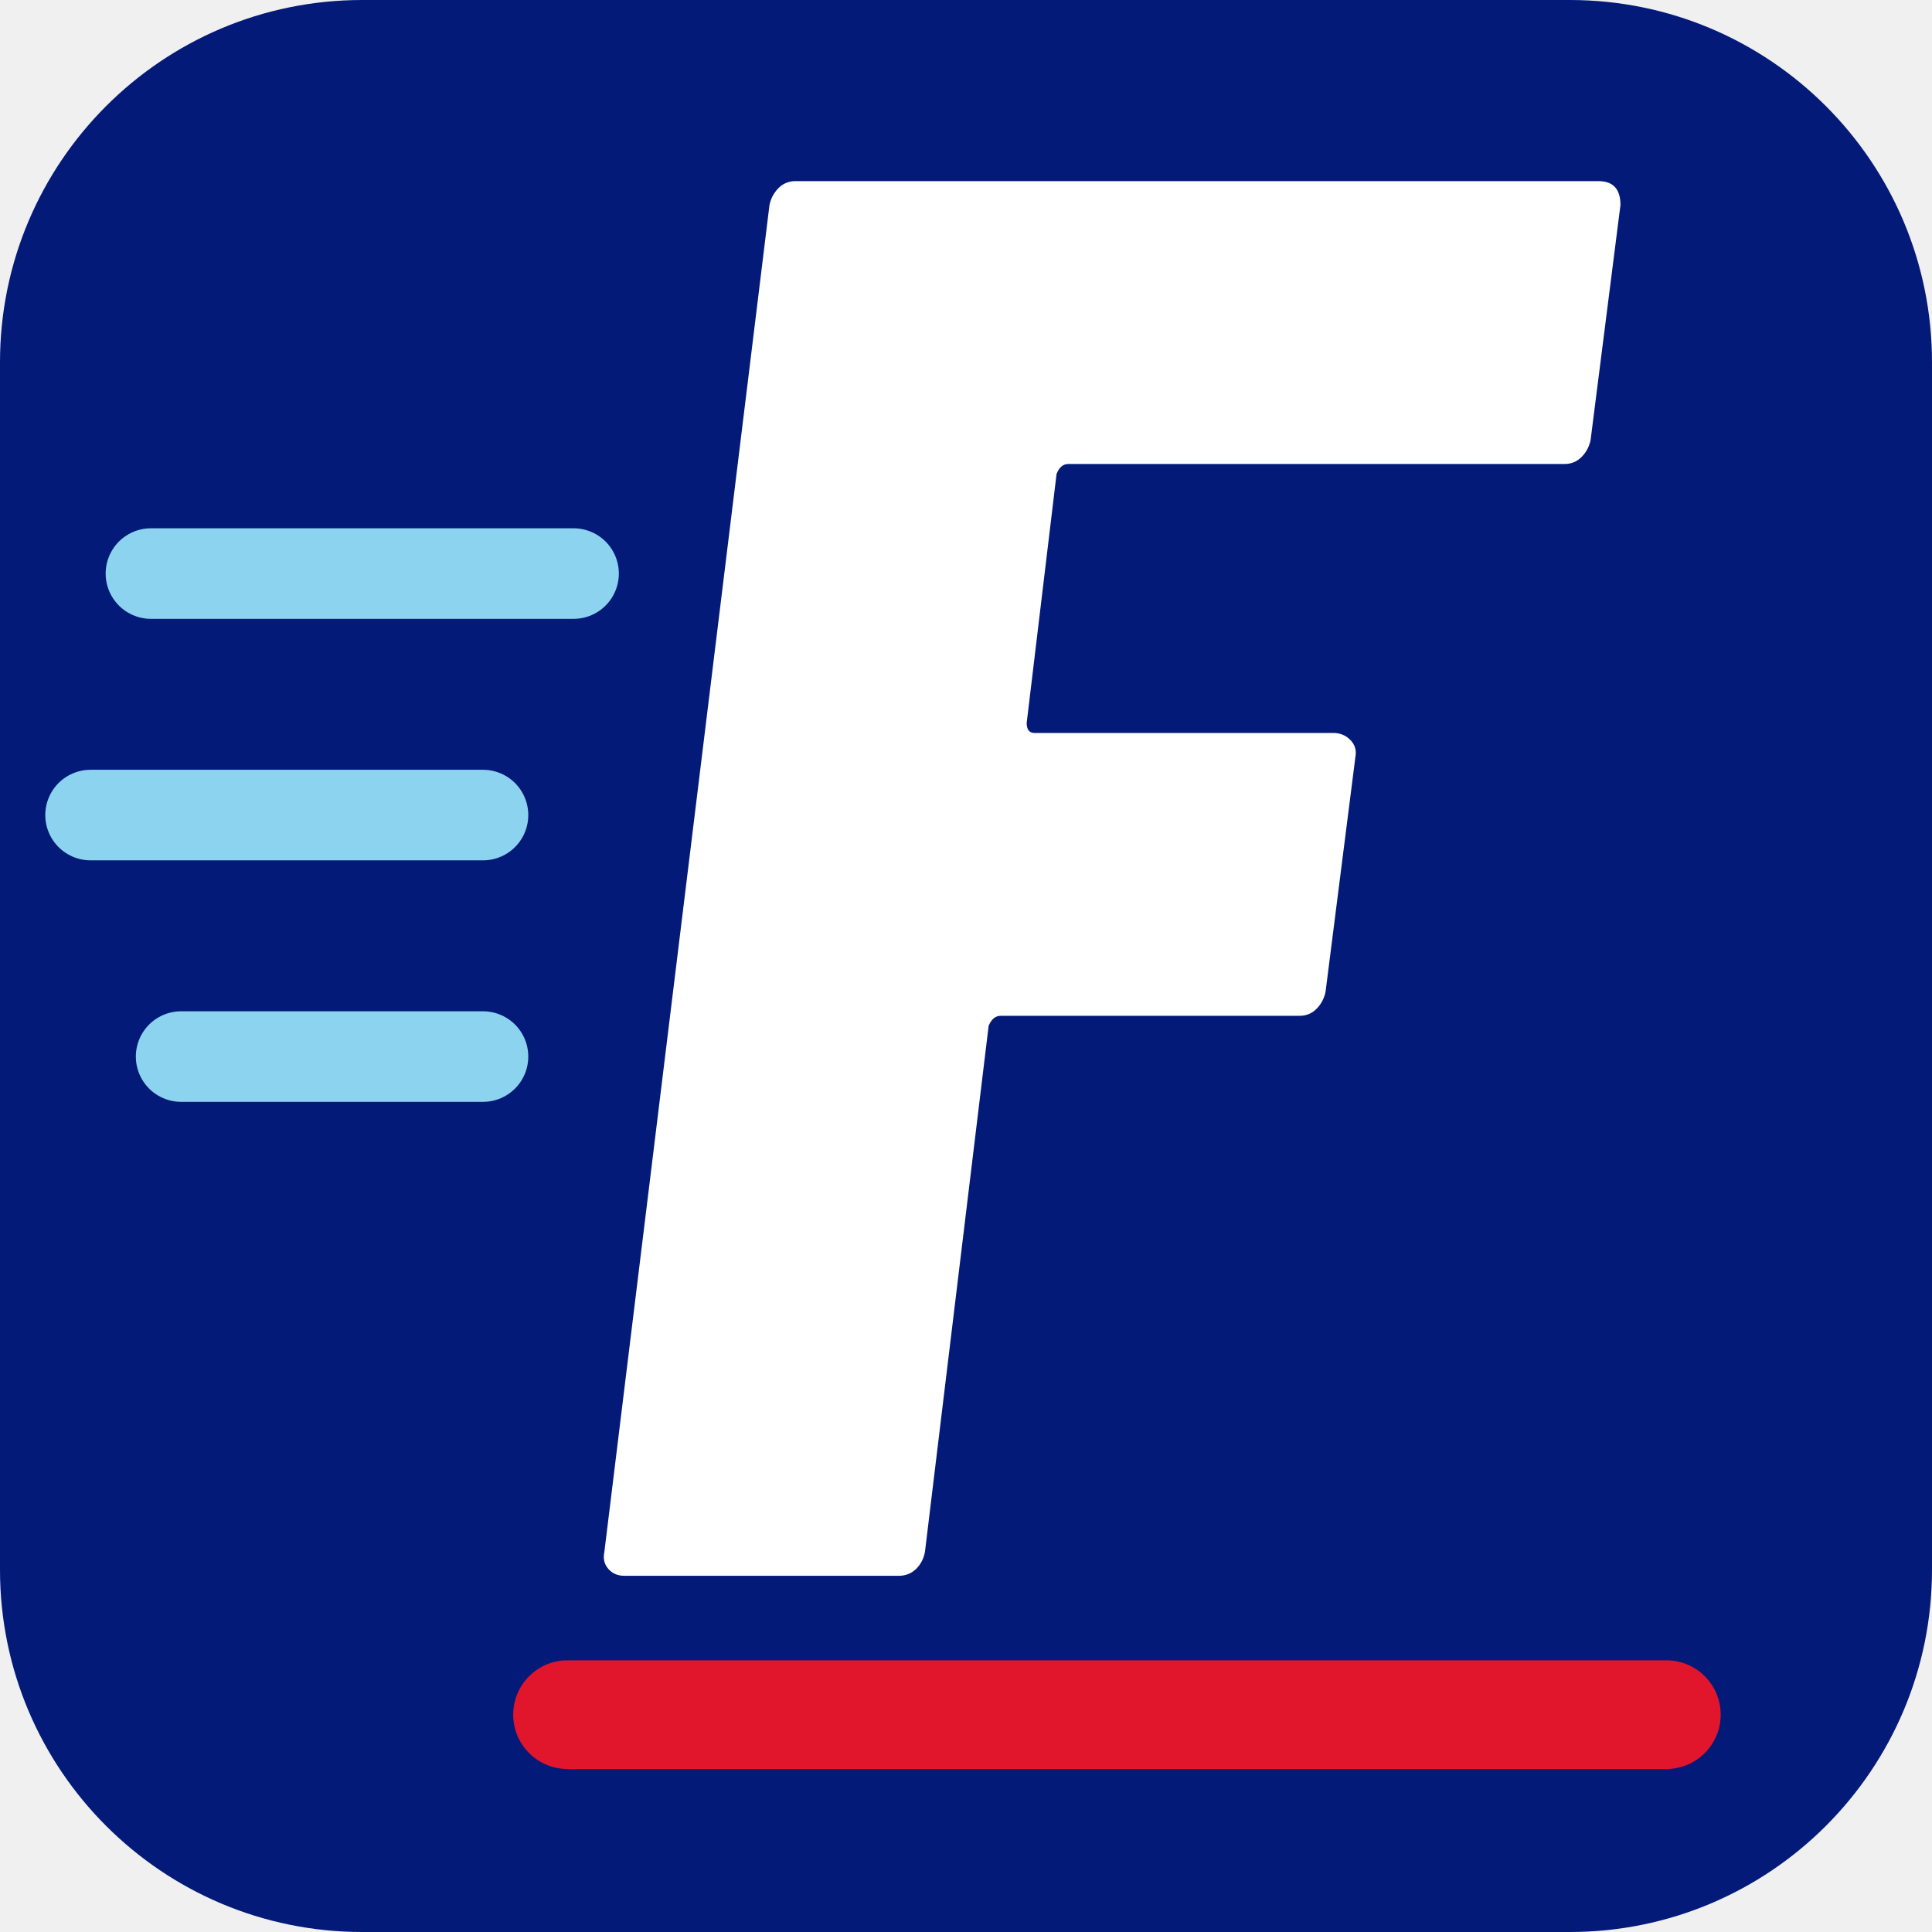
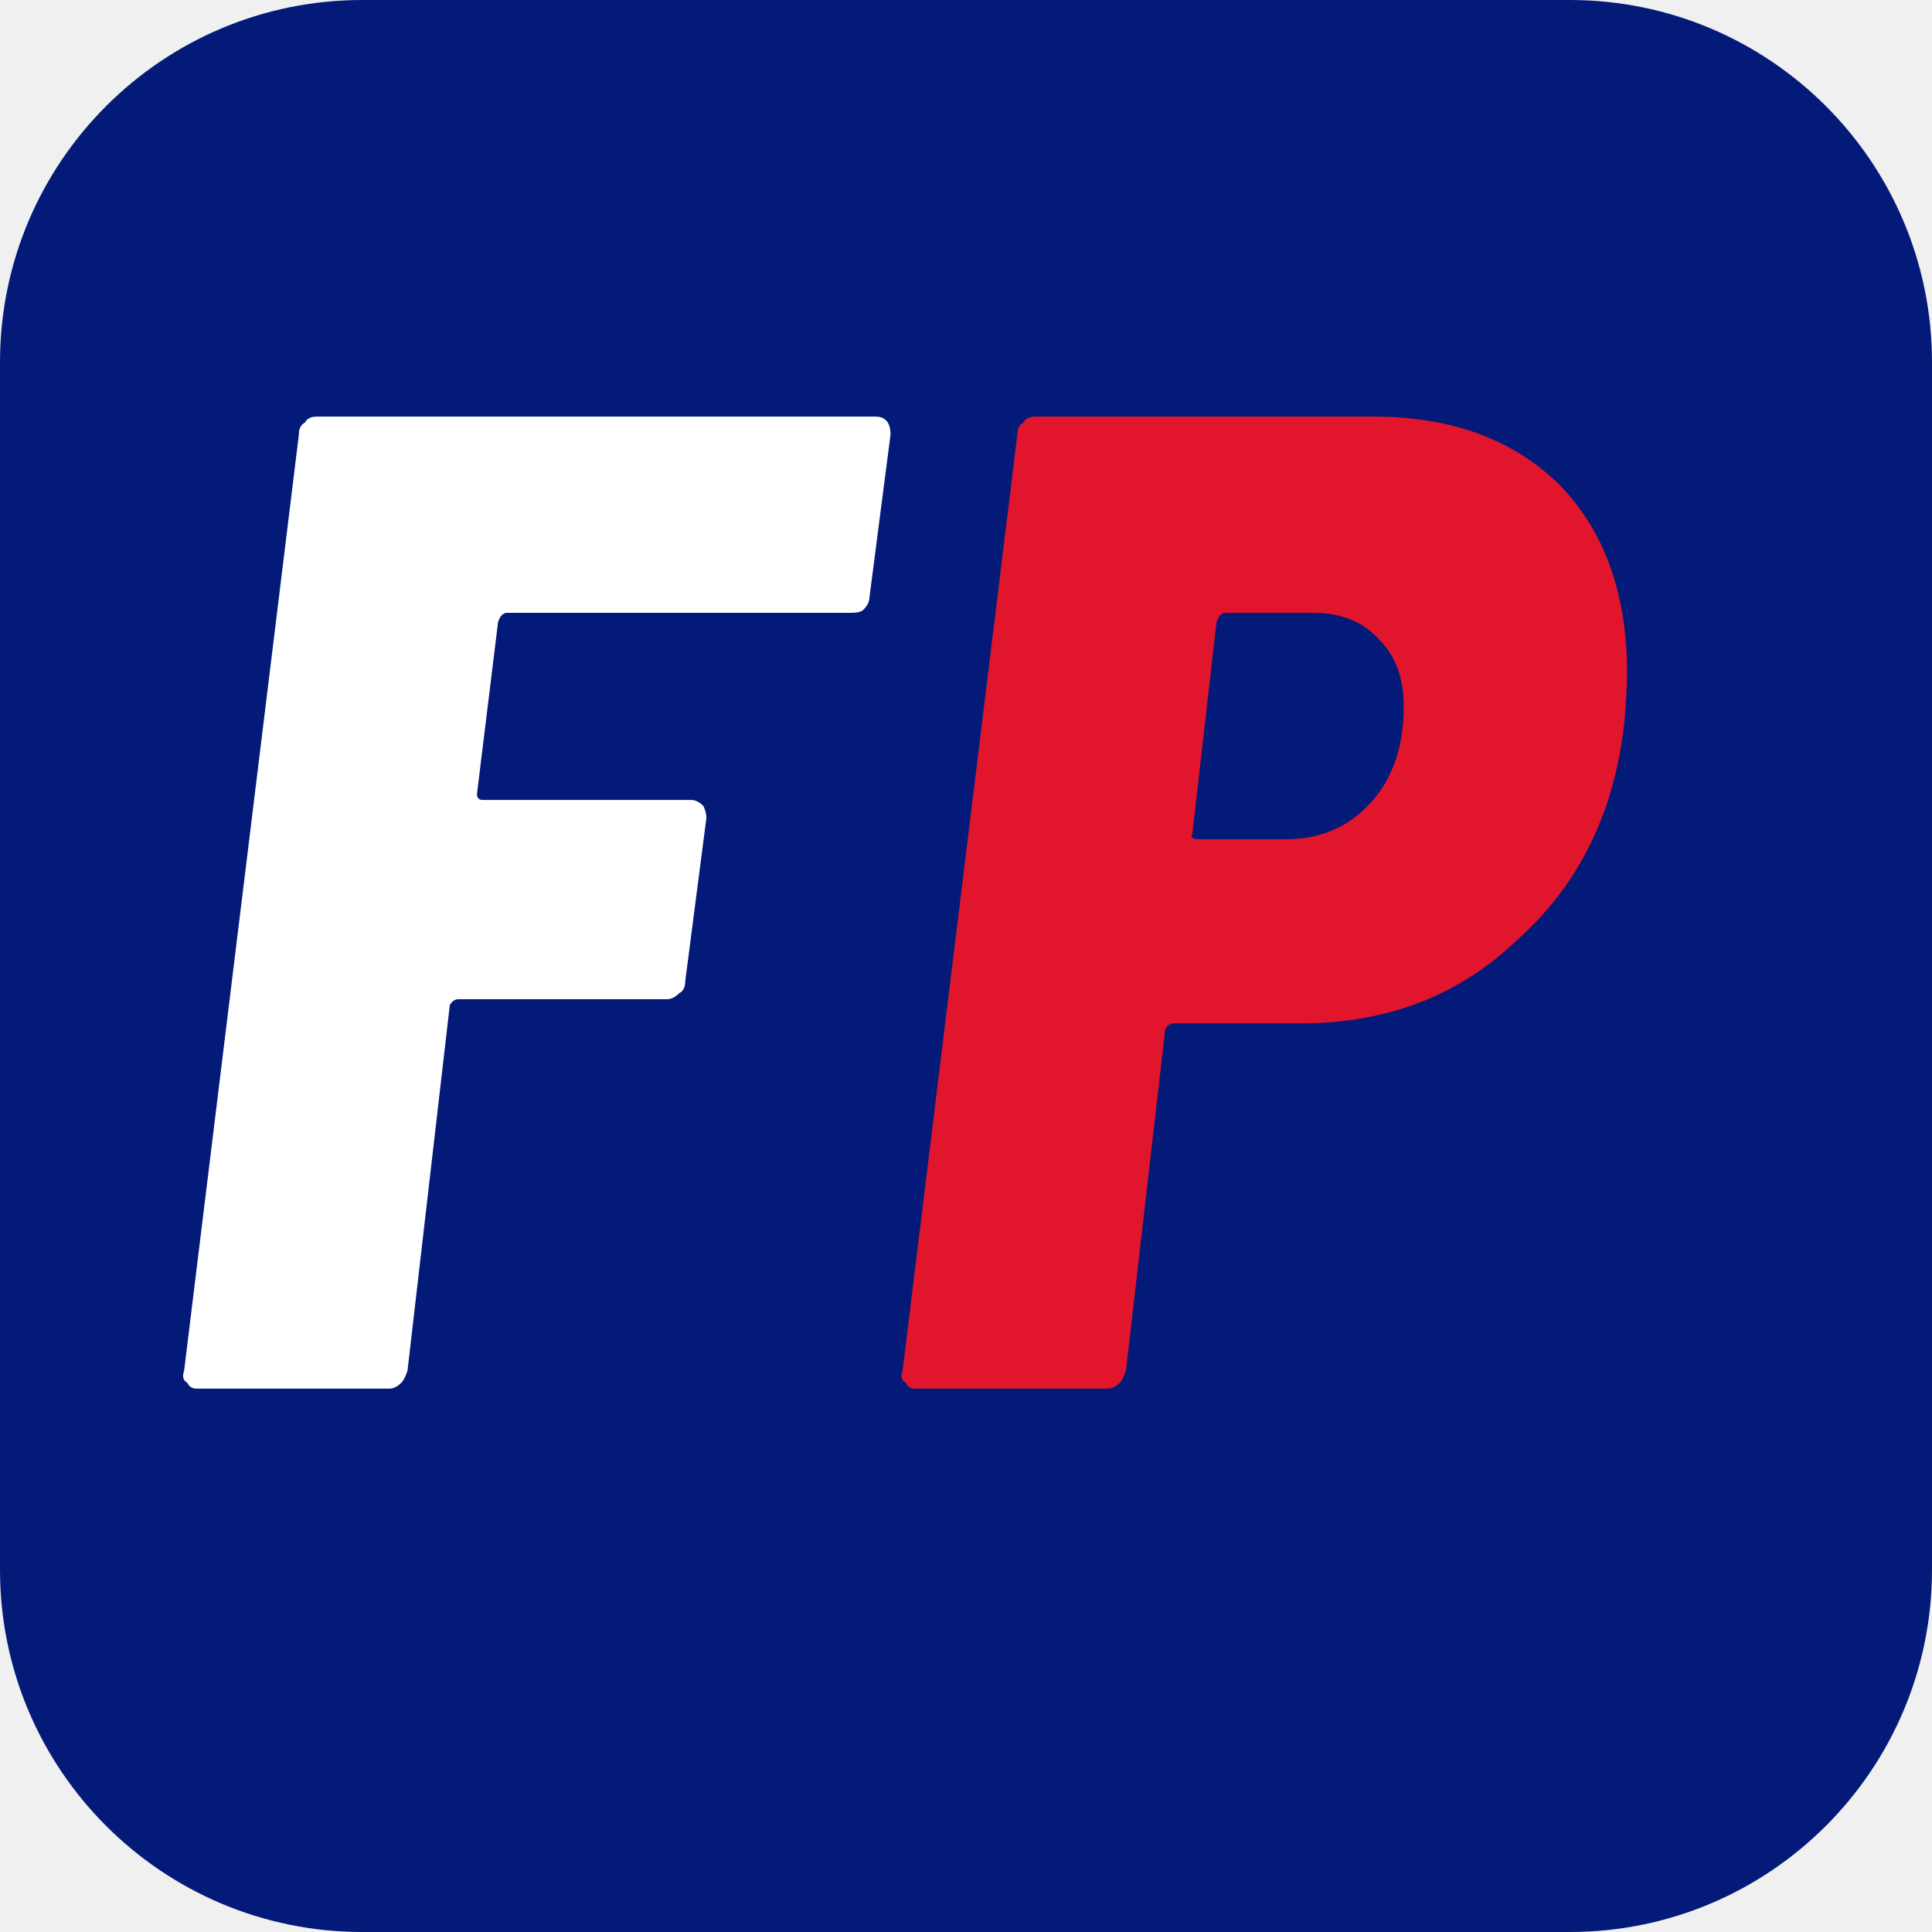
<svg xmlns="http://www.w3.org/2000/svg" viewBox="0 0 64 64">
  <rect width="64" height="64" rx="12" fill="#031A78" />
-   <path d="M5 19h14M3 27h13M6 35h10" stroke="#8CD3F0" stroke-width="3" stroke-linecap="round" fill="none" />
-   <path fill="#fff" d="M51.83 15.37H35.39Q35.13 15.37 35 15.7L34.01 23.95Q34.01 24.28 34.27 24.28H44.17Q44.5 24.28 44.73 24.51Q44.96 24.74 44.9 25.07L43.91 32.86Q43.84 33.19 43.61 33.42Q43.38 33.65 43.05 33.65H33.15Q32.89 33.65 32.75 33.98L30.64 51.41Q30.58 51.74 30.35 51.97Q30.11 52.2 29.78 52.2H20.68Q20.35 52.2 20.15 51.97Q19.95 51.74 20.02 51.41L25.49 6.79Q25.56 6.46 25.79 6.23Q26.02 6 26.35 6H52.95Q53.68 6 53.68 6.79L52.69 14.58Q52.62 14.91 52.39 15.14Q52.16 15.37 51.83 15.37Z" />
-   <rect x="17" y="55" width="40" height="3.6" rx="1.8" fill="#E1162C" />
+   <path fill="#fff" d="M28.2 20.3H16.8Q16.6 20.3 16.5 20.6L15.8 26.3Q15.8 26.5 16.0 26.5H22.9Q23.1 26.5 23.3 26.7Q23.4 26.9 23.4 27.1L22.7 32.5Q22.7 32.8 22.5 32.9Q22.3 33.1 22.1 33.1H15.2Q15.0 33.1 14.9 33.3L13.5 45.4Q13.4 45.7 13.3 45.8Q13.1 46.0 12.9 46.0H6.5Q6.3 46.0 6.2 45.8Q6.0 45.7 6.1 45.4L9.9 14.4Q9.9 14.1 10.1 14.0Q10.2 13.8 10.5 13.8H29.0Q29.5 13.8 29.5 14.4L28.8 19.8Q28.8 20.0 28.6 20.2Q28.5 20.3 28.2 20.3Z" />
+   <path fill="#E1162C" d="M53.9 22.3Q53.9 22.9 53.8 24.0Q53.3 28.4 50.3 31.1Q47.4 33.9 43.1 33.9H38.9Q38.7 33.9 38.6 34.1L37.3 45.4Q37.2 45.7 37.1 45.8Q36.9 46.0 36.7 46.0H30.3Q30.1 46.0 30.0 45.8Q29.8 45.7 29.9 45.4L33.7 14.4Q33.7 14.1 33.9 14.0Q34.0 13.8 34.3 13.8H45.5Q49.4 13.8 51.7 16.1Q53.9 18.4 53.9 22.3ZM46.5 23.4Q46.5 22.0 45.7 21.2Q44.9 20.3 43.5 20.3H40.6Q40.4 20.3 40.3 20.6L39.5 27.6Q39.4 27.8 39.7 27.8H42.6Q44.3 27.8 45.4 26.6Q46.5 25.4 46.5 23.4Z" />
</svg>
